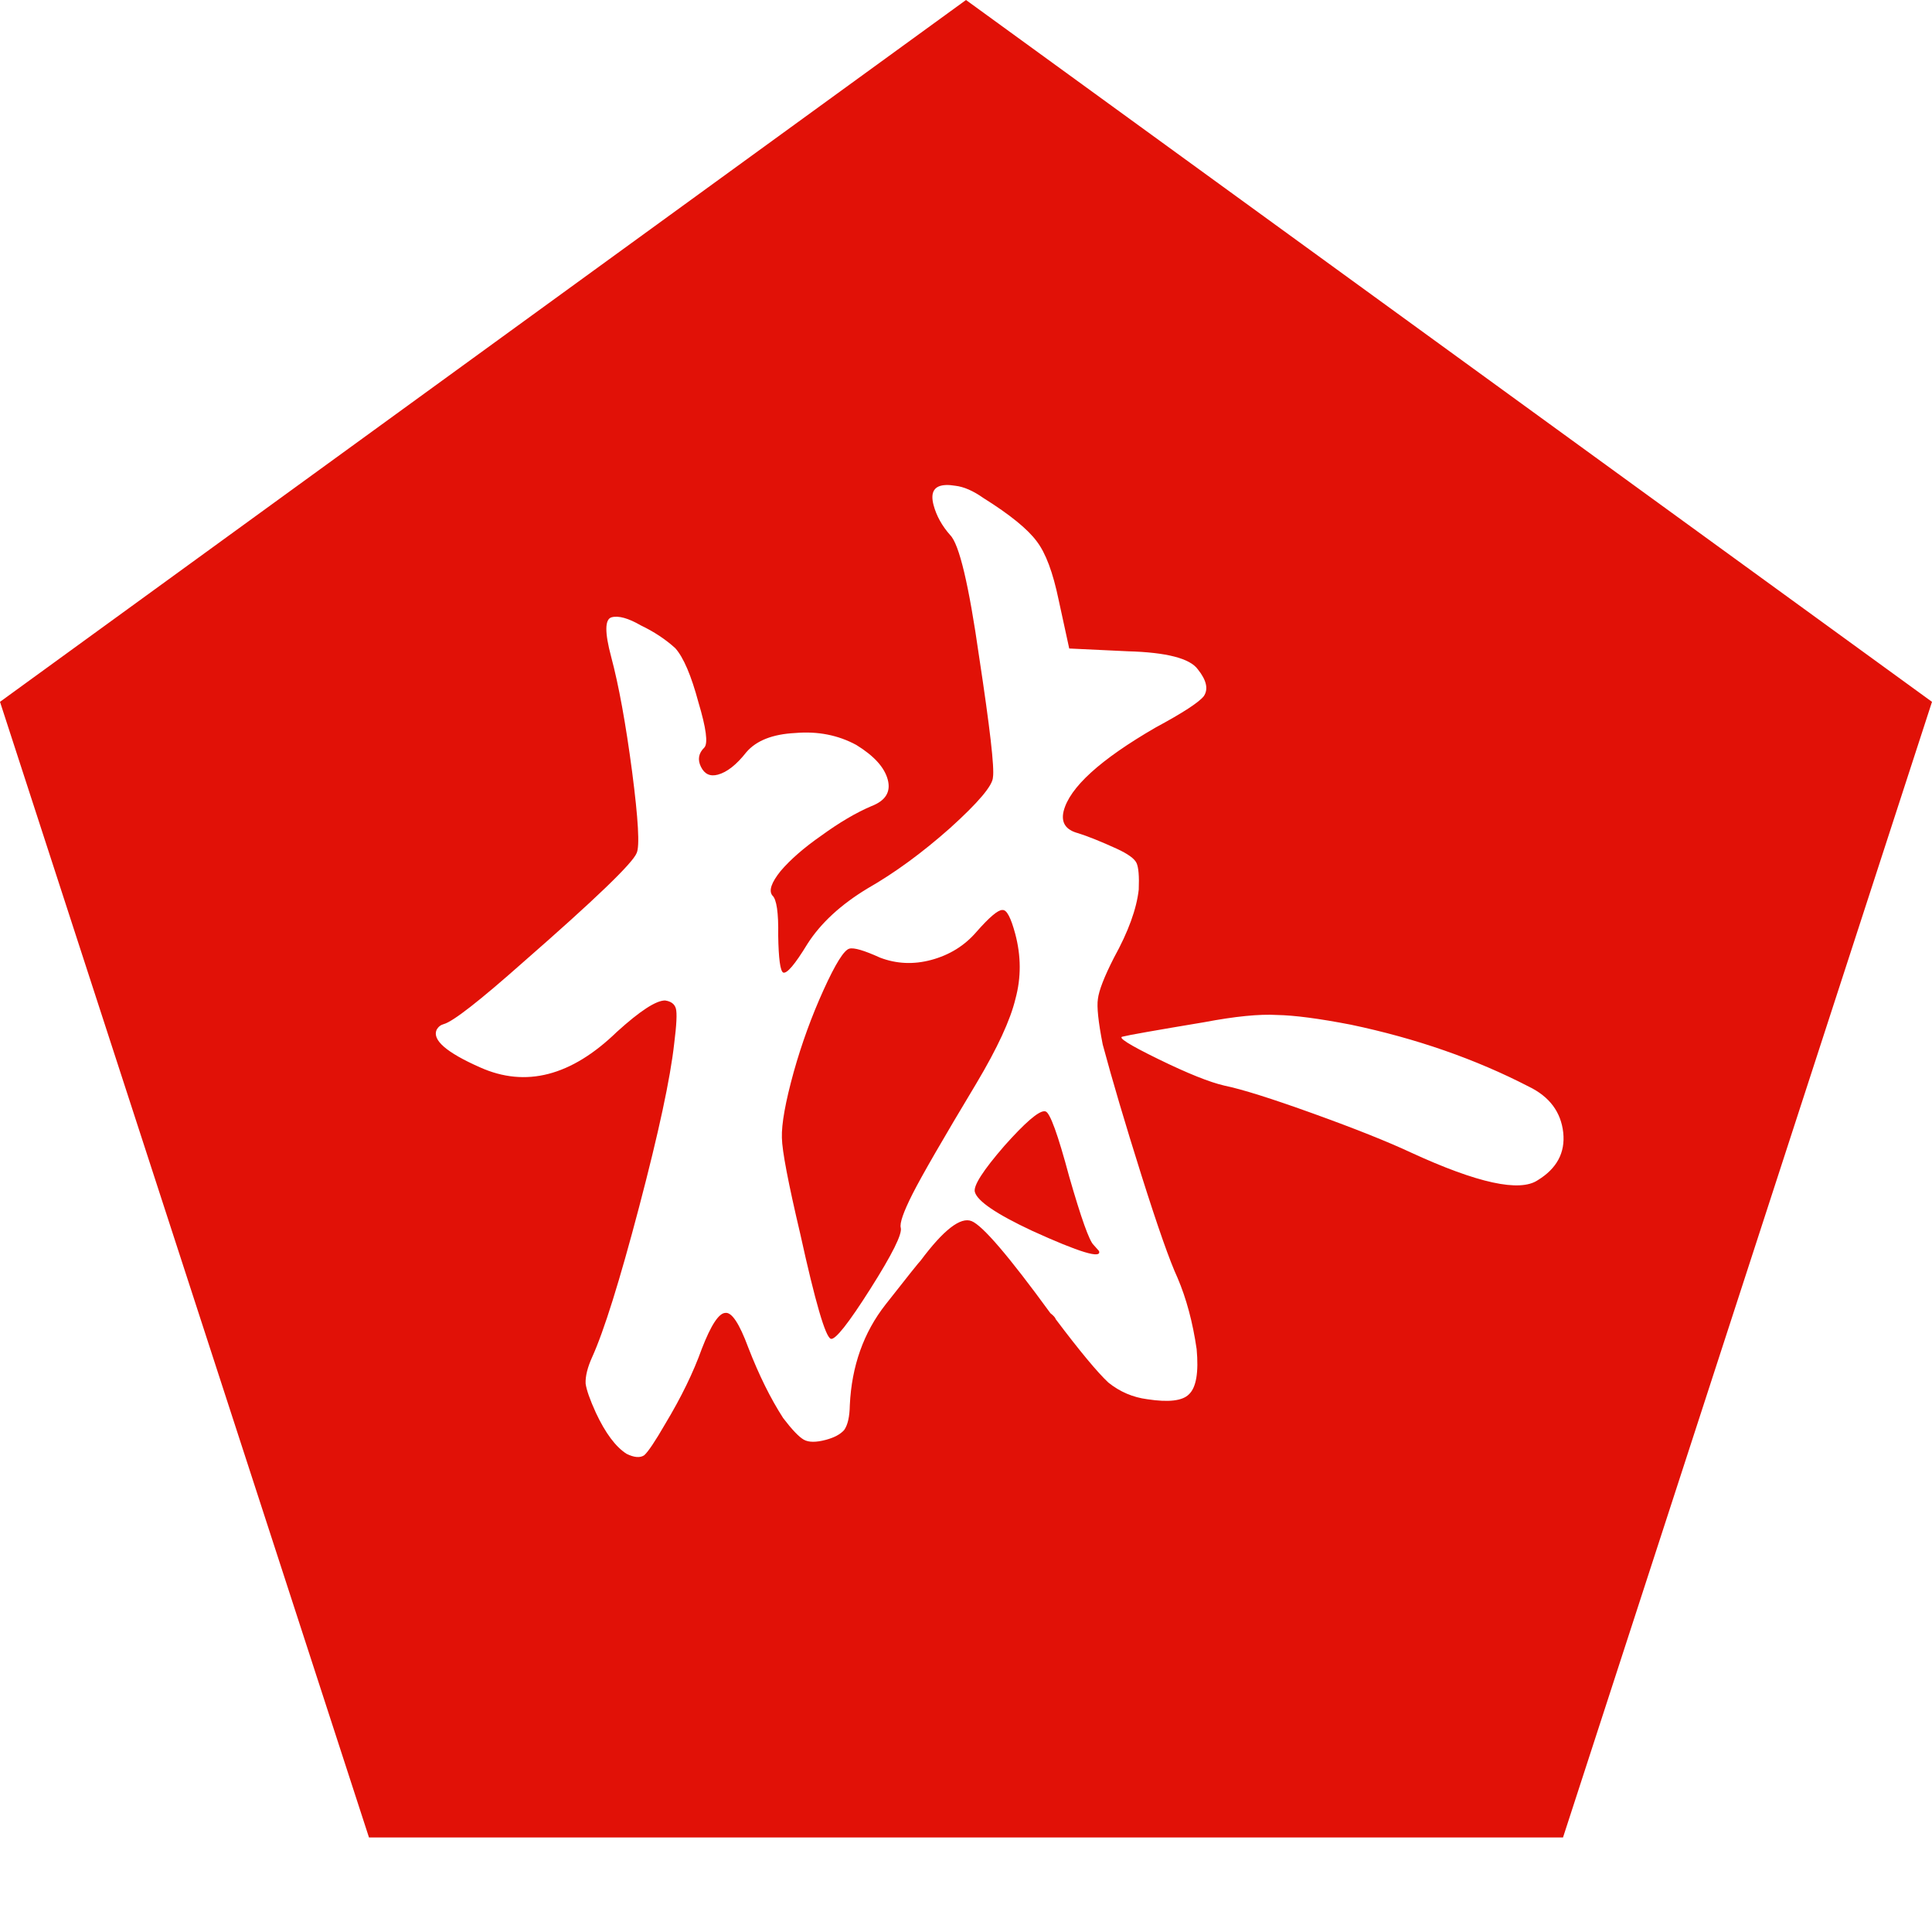
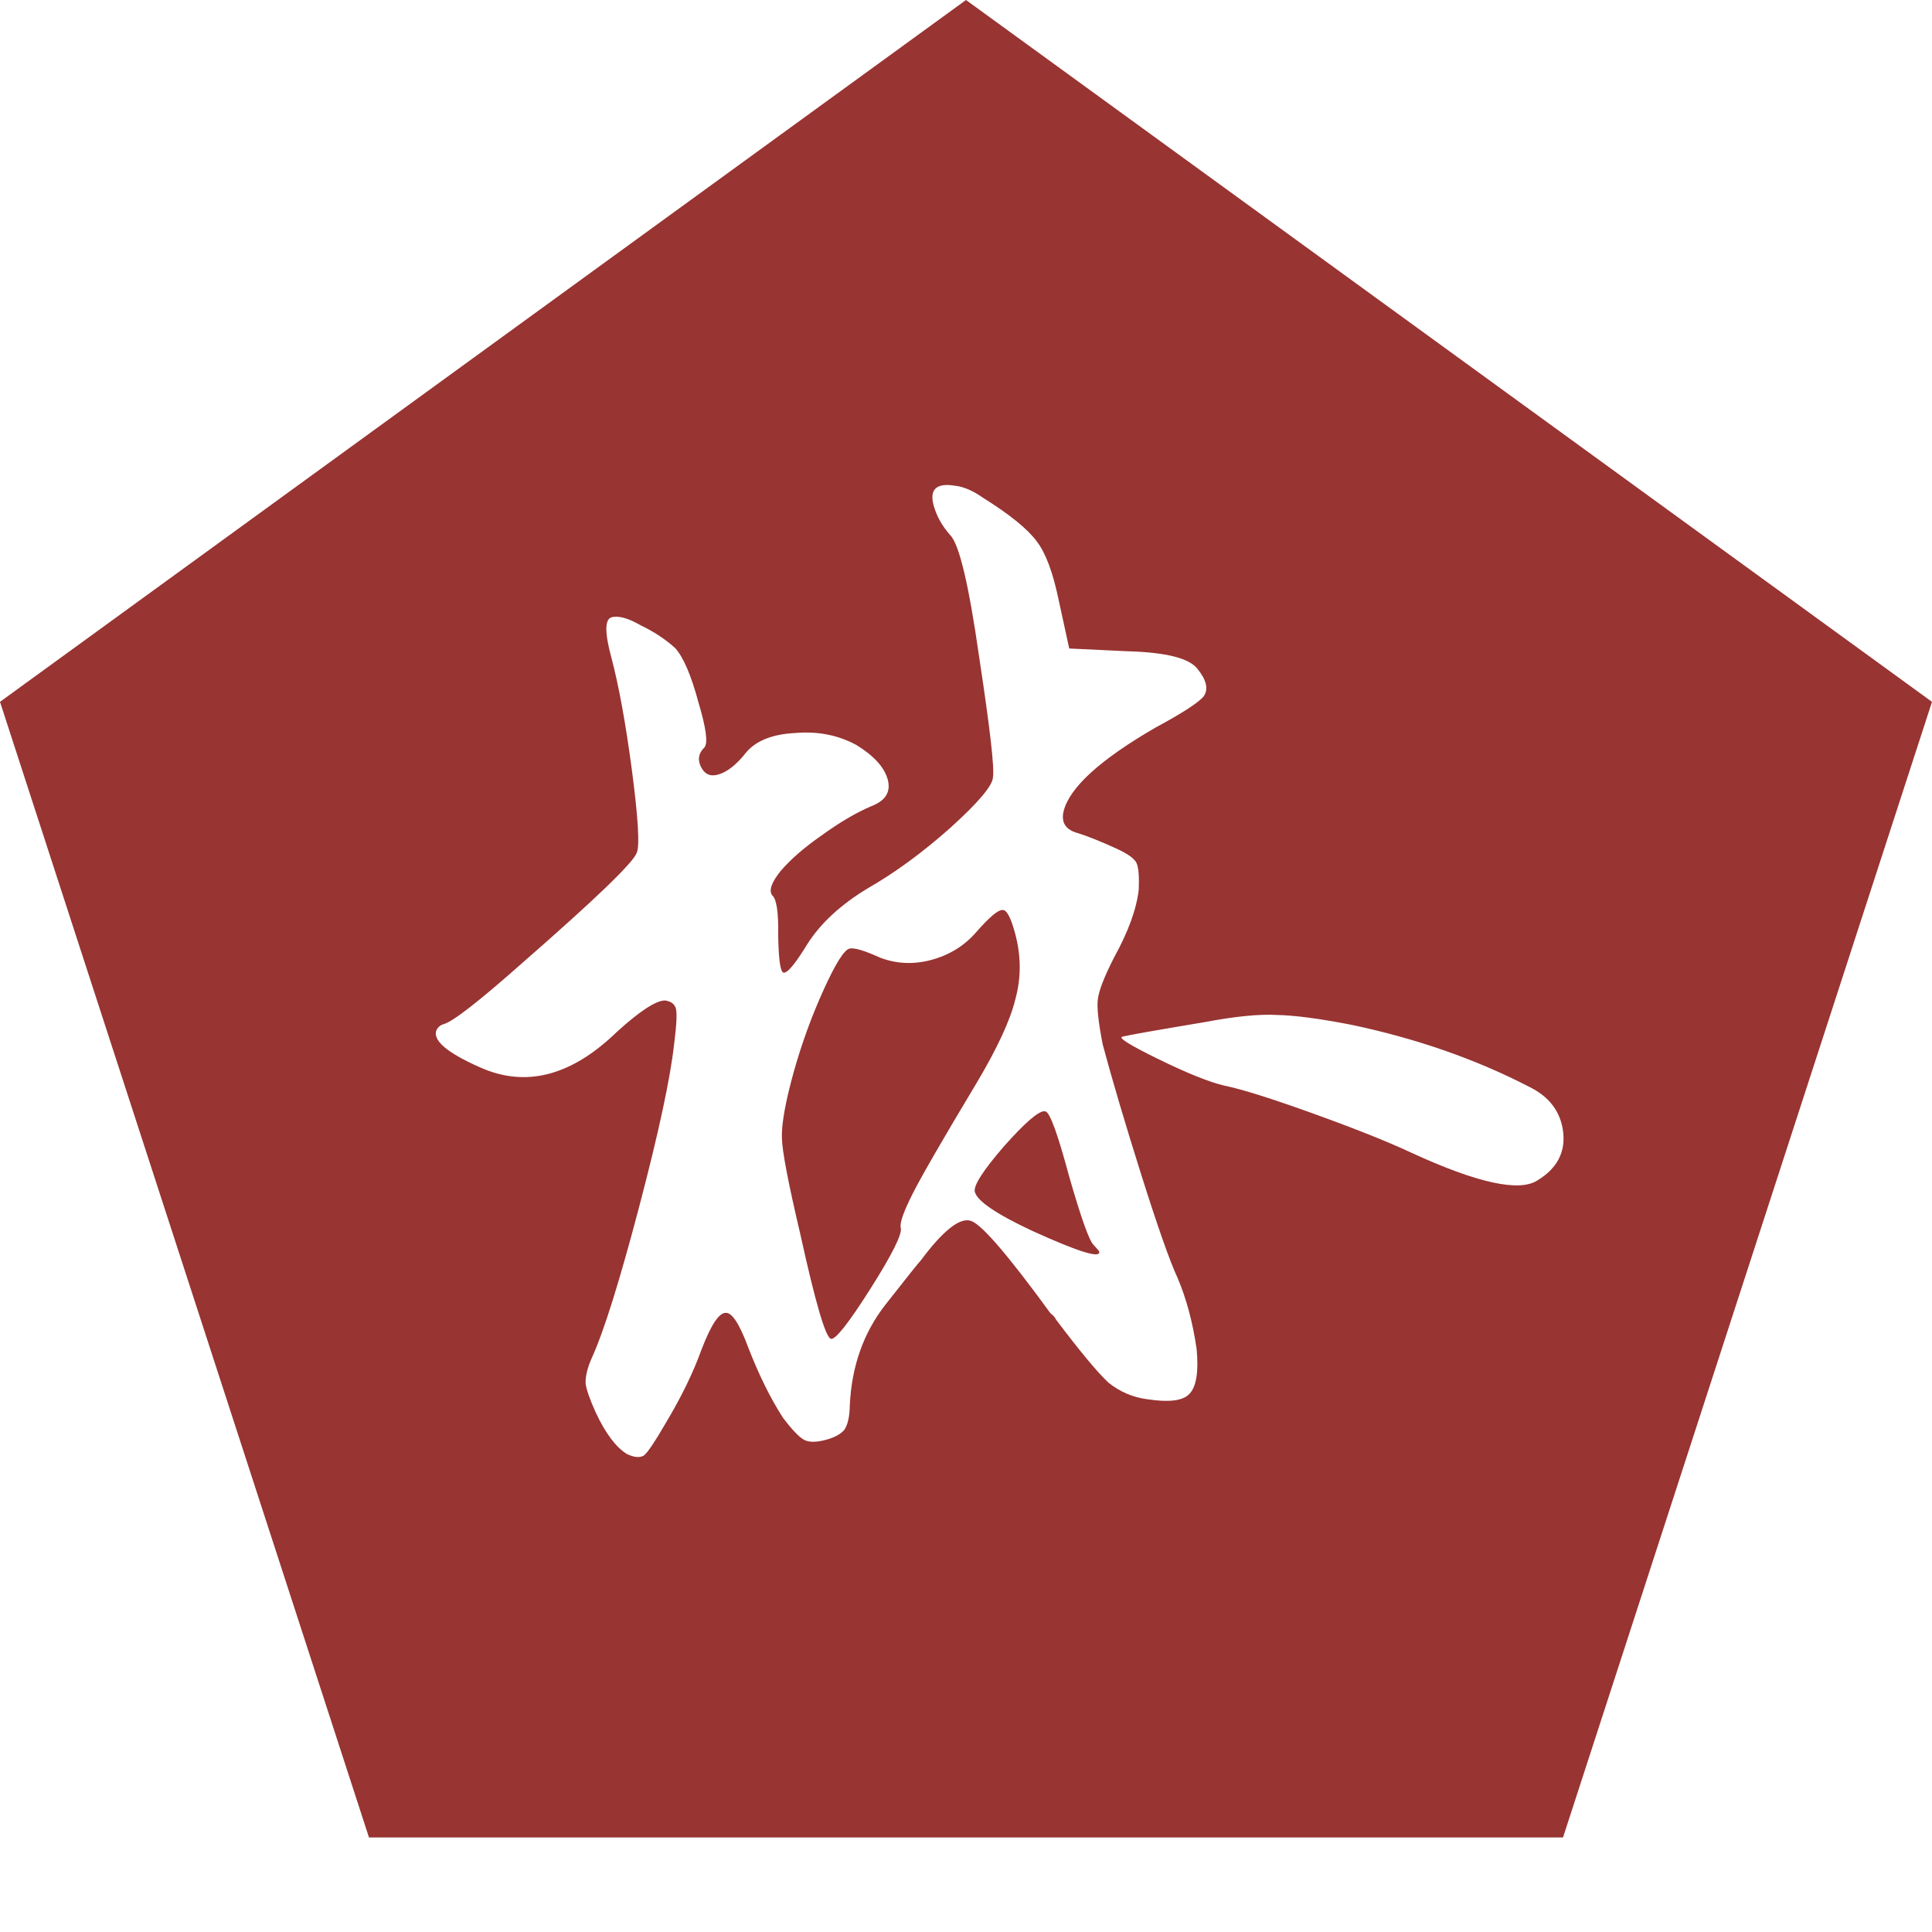
<svg xmlns="http://www.w3.org/2000/svg" width="360" height="360" version="1.1" id="svg2">
  <defs id="defs2" />
-   <path id="path4" style="vector-effect:non-scaling-stroke;fill:#e11107;fill-opacity:1;stroke:none;stroke-width:1.023;stroke-linecap:round;stroke-linejoin:round;stroke-miterlimit:8;-inkscape-stroke:hairline" d="M 319.563 344.434 L 126.014 203.813 L 199.943 -23.717 L 439.182 -23.717 L 513.111 203.813 L 319.563 344.434 z M 315.568 247.254 C 316.114 247.272 316.742 247.221 317.452 247.103 C 319.15 246.901 321.014 246.086 323.04 244.657 C 328.373 241.318 331.946 238.412 333.76 235.939 C 335.532 233.619 336.984 229.734 338.115 224.283 L 340.245 214.499 L 351.982 213.944 C 359.766 213.728 364.448 212.516 366.026 210.309 C 367.757 208.143 368.152 206.358 367.213 204.956 C 366.232 203.707 363.013 201.612 357.554 198.67 C 346.454 192.243 340.308 186.652 339.117 181.894 C 338.578 179.612 339.548 178.146 342.024 177.494 C 343.998 176.873 346.576 175.837 349.758 174.388 C 352.01 173.348 353.336 172.388 353.736 171.509 C 354.136 170.63 354.282 168.859 354.173 166.2 C 353.738 162.302 352.08 157.75 349.202 152.54 C 347.263 148.733 346.193 145.979 345.991 144.281 C 345.747 142.736 346.068 139.698 346.953 135.168 C 348.843 128.113 351.436 119.355 354.731 108.895 C 357.986 98.589 360.393 91.755 361.952 88.392 C 363.716 84.262 364.99 79.507 365.774 74.128 C 366.199 69.474 365.692 66.461 364.251 65.089 C 362.964 63.758 360.177 63.423 355.891 64.083 C 352.996 64.458 350.397 65.569 348.093 67.418 C 345.902 69.461 342.383 73.696 337.538 80.124 C 337.455 80.43 337.102 80.828 336.477 81.319 C 328.158 92.734 322.892 98.885 320.682 99.773 C 318.472 100.66 315.069 98.022 310.473 91.859 C 310.208 91.624 307.869 88.695 303.457 83.074 C 299.045 77.454 296.654 70.732 296.285 62.907 C 296.247 60.595 295.872 58.932 295.157 57.919 C 294.401 57.059 293.179 56.401 291.492 55.949 C 289.498 55.415 288.014 55.43 287.042 55.991 C 286.07 56.552 284.698 57.993 282.926 60.313 C 280.395 64.238 278.062 68.955 275.928 74.466 C 274.153 79.251 272.631 81.555 271.362 81.38 C 270.053 81.358 268.476 78.962 266.631 74.193 C 264.939 69.465 262.499 64.456 259.314 59.164 C 257.293 55.664 255.883 53.56 255.086 52.853 C 254.248 52.3 253.073 52.396 251.558 53.141 C 249.378 54.53 247.329 57.268 245.411 61.357 C 244.211 63.994 243.524 65.946 243.349 67.214 C 243.286 68.677 243.718 70.437 244.647 72.494 C 247.024 77.734 250.166 87.783 254.076 102.639 C 257.986 117.496 260.326 128.396 261.095 135.342 C 261.571 139.087 261.686 141.418 261.439 142.338 C 261.193 143.258 260.471 143.806 259.274 143.978 C 257.464 143.986 254.244 141.89 249.616 137.69 C 240.482 128.832 231.337 126.464 222.177 130.586 C 215.464 133.554 212.571 136.066 213.5 138.123 C 213.836 138.706 214.31 139.08 214.923 139.245 C 216.764 139.738 222.067 143.872 230.834 151.646 C 245.221 164.213 252.801 171.505 253.576 173.521 C 254.209 174.841 253.906 180.268 252.667 189.799 C 251.387 199.484 249.987 207.162 248.467 212.837 C 247.152 217.745 247.185 220.385 248.565 220.755 C 249.946 221.125 251.899 220.581 254.427 219.121 C 257.067 217.856 259.366 216.335 261.322 214.557 C 262.971 212.698 264.514 209.083 265.953 203.714 C 267.503 198.541 267.901 195.525 267.145 194.665 C 265.97 193.528 265.743 192.233 266.461 190.782 C 267.178 189.33 268.304 188.81 269.838 189.221 C 271.678 189.715 273.579 191.209 275.54 193.707 C 277.542 196.052 280.812 197.339 285.354 197.569 C 289.854 197.953 293.931 197.155 297.585 195.175 C 301.126 193.001 303.225 190.688 303.883 188.234 C 304.541 185.78 303.453 184.009 300.622 182.921 C 297.524 181.598 294.187 179.635 290.61 177.032 C 287.146 174.624 284.413 172.249 282.411 169.904 C 280.563 167.601 280.011 165.974 280.758 165.024 C 281.619 164.268 282.011 161.578 281.935 156.955 C 282.012 152.373 282.342 149.912 282.926 149.575 C 283.663 149.279 285.287 151.194 287.798 155.319 C 290.463 159.485 294.483 163.192 299.859 166.441 C 305.277 169.537 310.775 173.56 316.354 178.507 C 322.045 183.648 324.915 187.048 324.964 188.705 C 325.279 190.597 324.353 198.65 322.188 212.865 C 320.135 227.274 318.209 235.389 316.406 237.207 C 314.757 239.067 313.644 241.071 313.069 243.218 C 312.368 245.835 313.201 247.179 315.568 247.254 z M 326.831 162.107 C 325.954 162.11 324.234 160.655 321.671 157.738 C 319.291 154.964 316.261 153.084 312.58 152.097 C 309.052 151.152 305.641 151.305 302.346 152.559 C 299.163 154.008 297.113 154.61 296.192 154.363 C 295.119 154.076 293.392 151.312 291.016 146.072 C 288.639 140.832 286.65 135.367 285.051 129.678 C 283.381 123.642 282.589 119.238 282.674 116.466 C 282.718 113.848 283.943 107.436 286.349 97.231 C 289.352 83.57 291.395 76.555 292.479 76.188 C 293.369 75.933 296.011 79.272 300.401 86.201 C 304.791 93.131 306.82 97.21 306.491 98.437 C 306.245 99.357 307.036 101.622 308.862 105.235 C 310.689 108.848 314.956 116.239 321.663 127.406 C 325.858 134.448 328.459 140.078 329.467 144.293 C 330.628 148.55 330.612 152.902 329.421 157.35 C 328.558 160.571 327.721 162.154 326.913 162.102 C 326.887 162.106 326.859 162.106 326.831 162.107 z M 381.865 141.072 C 385.333 141.014 390.273 140.365 396.688 139.125 C 409.753 136.379 421.63 132.246 432.315 126.726 C 436.47 124.716 438.773 121.635 439.228 117.483 C 439.642 113.484 437.944 110.314 434.131 107.978 C 430.513 105.529 422.047 107.372 408.732 113.503 C 404.035 115.697 397.502 118.302 389.132 121.32 C 380.761 124.337 374.837 126.201 371.358 126.913 C 368.381 127.594 363.958 129.369 358.094 132.236 C 352.229 135.104 349.855 136.605 350.97 136.739 C 352.044 137.027 357.459 137.984 367.215 139.612 C 373.473 140.796 378.357 141.282 381.865 141.072 z M 335.284 121.784 C 334.072 121.816 331.394 119.503 327.247 114.847 C 322.977 109.922 321.006 106.846 321.335 105.619 C 321.828 103.779 325.646 101.185 332.789 97.838 C 342.338 93.492 346.81 92.143 346.205 93.789 L 345.144 94.984 C 344.284 95.74 342.648 100.316 340.234 108.711 C 337.974 117.146 336.397 121.492 335.507 121.746 C 335.439 121.769 335.365 121.782 335.284 121.784 z " transform="matrix(0.9300003,0,0,-0.9300003,-117.1933,320.3236)" />
+   <path id="path4" style="vector-effect:non-scaling-stroke;fill:#983432;fill-opacity:1;stroke:none;stroke-width:1.023;stroke-linecap:round;stroke-linejoin:round;stroke-miterlimit:8;-inkscape-stroke:hairline" d="M 319.563 344.434 L 126.014 203.813 L 199.943 -23.717 L 439.182 -23.717 L 513.111 203.813 L 319.563 344.434 z M 315.568 247.254 C 316.114 247.272 316.742 247.221 317.452 247.103 C 319.15 246.901 321.014 246.086 323.04 244.657 C 328.373 241.318 331.946 238.412 333.76 235.939 C 335.532 233.619 336.984 229.734 338.115 224.283 L 340.245 214.499 L 351.982 213.944 C 359.766 213.728 364.448 212.516 366.026 210.309 C 367.757 208.143 368.152 206.358 367.213 204.956 C 366.232 203.707 363.013 201.612 357.554 198.67 C 346.454 192.243 340.308 186.652 339.117 181.894 C 338.578 179.612 339.548 178.146 342.024 177.494 C 343.998 176.873 346.576 175.837 349.758 174.388 C 352.01 173.348 353.336 172.388 353.736 171.509 C 354.136 170.63 354.282 168.859 354.173 166.2 C 353.738 162.302 352.08 157.75 349.202 152.54 C 347.263 148.733 346.193 145.979 345.991 144.281 C 345.747 142.736 346.068 139.698 346.953 135.168 C 348.843 128.113 351.436 119.355 354.731 108.895 C 357.986 98.589 360.393 91.755 361.952 88.392 C 363.716 84.262 364.99 79.507 365.774 74.128 C 366.199 69.474 365.692 66.461 364.251 65.089 C 362.964 63.758 360.177 63.423 355.891 64.083 C 352.996 64.458 350.397 65.569 348.093 67.418 C 345.902 69.461 342.383 73.696 337.538 80.124 C 337.455 80.43 337.102 80.828 336.477 81.319 C 328.158 92.734 322.892 98.885 320.682 99.773 C 318.472 100.66 315.069 98.022 310.473 91.859 C 310.208 91.624 307.869 88.695 303.457 83.074 C 299.045 77.454 296.654 70.732 296.285 62.907 C 296.247 60.595 295.872 58.932 295.157 57.919 C 294.401 57.059 293.179 56.401 291.492 55.949 C 289.498 55.415 288.014 55.43 287.042 55.991 C 286.07 56.552 284.698 57.993 282.926 60.313 C 280.395 64.238 278.062 68.955 275.928 74.466 C 274.153 79.251 272.631 81.555 271.362 81.38 C 270.053 81.358 268.476 78.962 266.631 74.193 C 264.939 69.465 262.499 64.456 259.314 59.164 C 257.293 55.664 255.883 53.56 255.086 52.853 C 254.248 52.3 253.073 52.396 251.558 53.141 C 249.378 54.53 247.329 57.268 245.411 61.357 C 244.211 63.994 243.524 65.946 243.349 67.214 C 243.286 68.677 243.718 70.437 244.647 72.494 C 247.024 77.734 250.166 87.783 254.076 102.639 C 257.986 117.496 260.326 128.396 261.095 135.342 C 261.571 139.087 261.686 141.418 261.439 142.338 C 261.193 143.258 260.471 143.806 259.274 143.978 C 257.464 143.986 254.244 141.89 249.616 137.69 C 240.482 128.832 231.337 126.464 222.177 130.586 C 215.464 133.554 212.571 136.066 213.5 138.123 C 213.836 138.706 214.31 139.08 214.923 139.245 C 216.764 139.738 222.067 143.872 230.834 151.646 C 245.221 164.213 252.801 171.505 253.576 173.521 C 254.209 174.841 253.906 180.268 252.667 189.799 C 251.387 199.484 249.987 207.162 248.467 212.837 C 247.152 217.745 247.185 220.385 248.565 220.755 C 249.946 221.125 251.899 220.581 254.427 219.121 C 257.067 217.856 259.366 216.335 261.322 214.557 C 262.971 212.698 264.514 209.083 265.953 203.714 C 267.503 198.541 267.901 195.525 267.145 194.665 C 265.97 193.528 265.743 192.233 266.461 190.782 C 267.178 189.33 268.304 188.81 269.838 189.221 C 271.678 189.715 273.579 191.209 275.54 193.707 C 277.542 196.052 280.812 197.339 285.354 197.569 C 289.854 197.953 293.931 197.155 297.585 195.175 C 301.126 193.001 303.225 190.688 303.883 188.234 C 304.541 185.78 303.453 184.009 300.622 182.921 C 297.524 181.598 294.187 179.635 290.61 177.032 C 287.146 174.624 284.413 172.249 282.411 169.904 C 280.563 167.601 280.011 165.974 280.758 165.024 C 281.619 164.268 282.011 161.578 281.935 156.955 C 282.012 152.373 282.342 149.912 282.926 149.575 C 283.663 149.279 285.287 151.194 287.798 155.319 C 290.463 159.485 294.483 163.192 299.859 166.441 C 305.277 169.537 310.775 173.56 316.354 178.507 C 322.045 183.648 324.915 187.048 324.964 188.705 C 325.279 190.597 324.353 198.65 322.188 212.865 C 320.135 227.274 318.209 235.389 316.406 237.207 C 314.757 239.067 313.644 241.071 313.069 243.218 C 312.368 245.835 313.201 247.179 315.568 247.254 z M 326.831 162.107 C 325.954 162.11 324.234 160.655 321.671 157.738 C 319.291 154.964 316.261 153.084 312.58 152.097 C 309.052 151.152 305.641 151.305 302.346 152.559 C 299.163 154.008 297.113 154.61 296.192 154.363 C 295.119 154.076 293.392 151.312 291.016 146.072 C 288.639 140.832 286.65 135.367 285.051 129.678 C 283.381 123.642 282.589 119.238 282.674 116.466 C 282.718 113.848 283.943 107.436 286.349 97.231 C 289.352 83.57 291.395 76.555 292.479 76.188 C 293.369 75.933 296.011 79.272 300.401 86.201 C 304.791 93.131 306.82 97.21 306.491 98.437 C 306.245 99.357 307.036 101.622 308.862 105.235 C 310.689 108.848 314.956 116.239 321.663 127.406 C 325.858 134.448 328.459 140.078 329.467 144.293 C 330.628 148.55 330.612 152.902 329.421 157.35 C 328.558 160.571 327.721 162.154 326.913 162.102 C 326.887 162.106 326.859 162.106 326.831 162.107 z M 381.865 141.072 C 385.333 141.014 390.273 140.365 396.688 139.125 C 409.753 136.379 421.63 132.246 432.315 126.726 C 436.47 124.716 438.773 121.635 439.228 117.483 C 439.642 113.484 437.944 110.314 434.131 107.978 C 430.513 105.529 422.047 107.372 408.732 113.503 C 404.035 115.697 397.502 118.302 389.132 121.32 C 380.761 124.337 374.837 126.201 371.358 126.913 C 368.381 127.594 363.958 129.369 358.094 132.236 C 352.229 135.104 349.855 136.605 350.97 136.739 C 352.044 137.027 357.459 137.984 367.215 139.612 C 373.473 140.796 378.357 141.282 381.865 141.072 z M 335.284 121.784 C 334.072 121.816 331.394 119.503 327.247 114.847 C 322.977 109.922 321.006 106.846 321.335 105.619 C 321.828 103.779 325.646 101.185 332.789 97.838 C 342.338 93.492 346.81 92.143 346.205 93.789 L 345.144 94.984 C 344.284 95.74 342.648 100.316 340.234 108.711 C 337.974 117.146 336.397 121.492 335.507 121.746 C 335.439 121.769 335.365 121.782 335.284 121.784 z " transform="matrix(0.9300003,0,0,-0.9300003,-117.1933,320.3236)" />
</svg>
